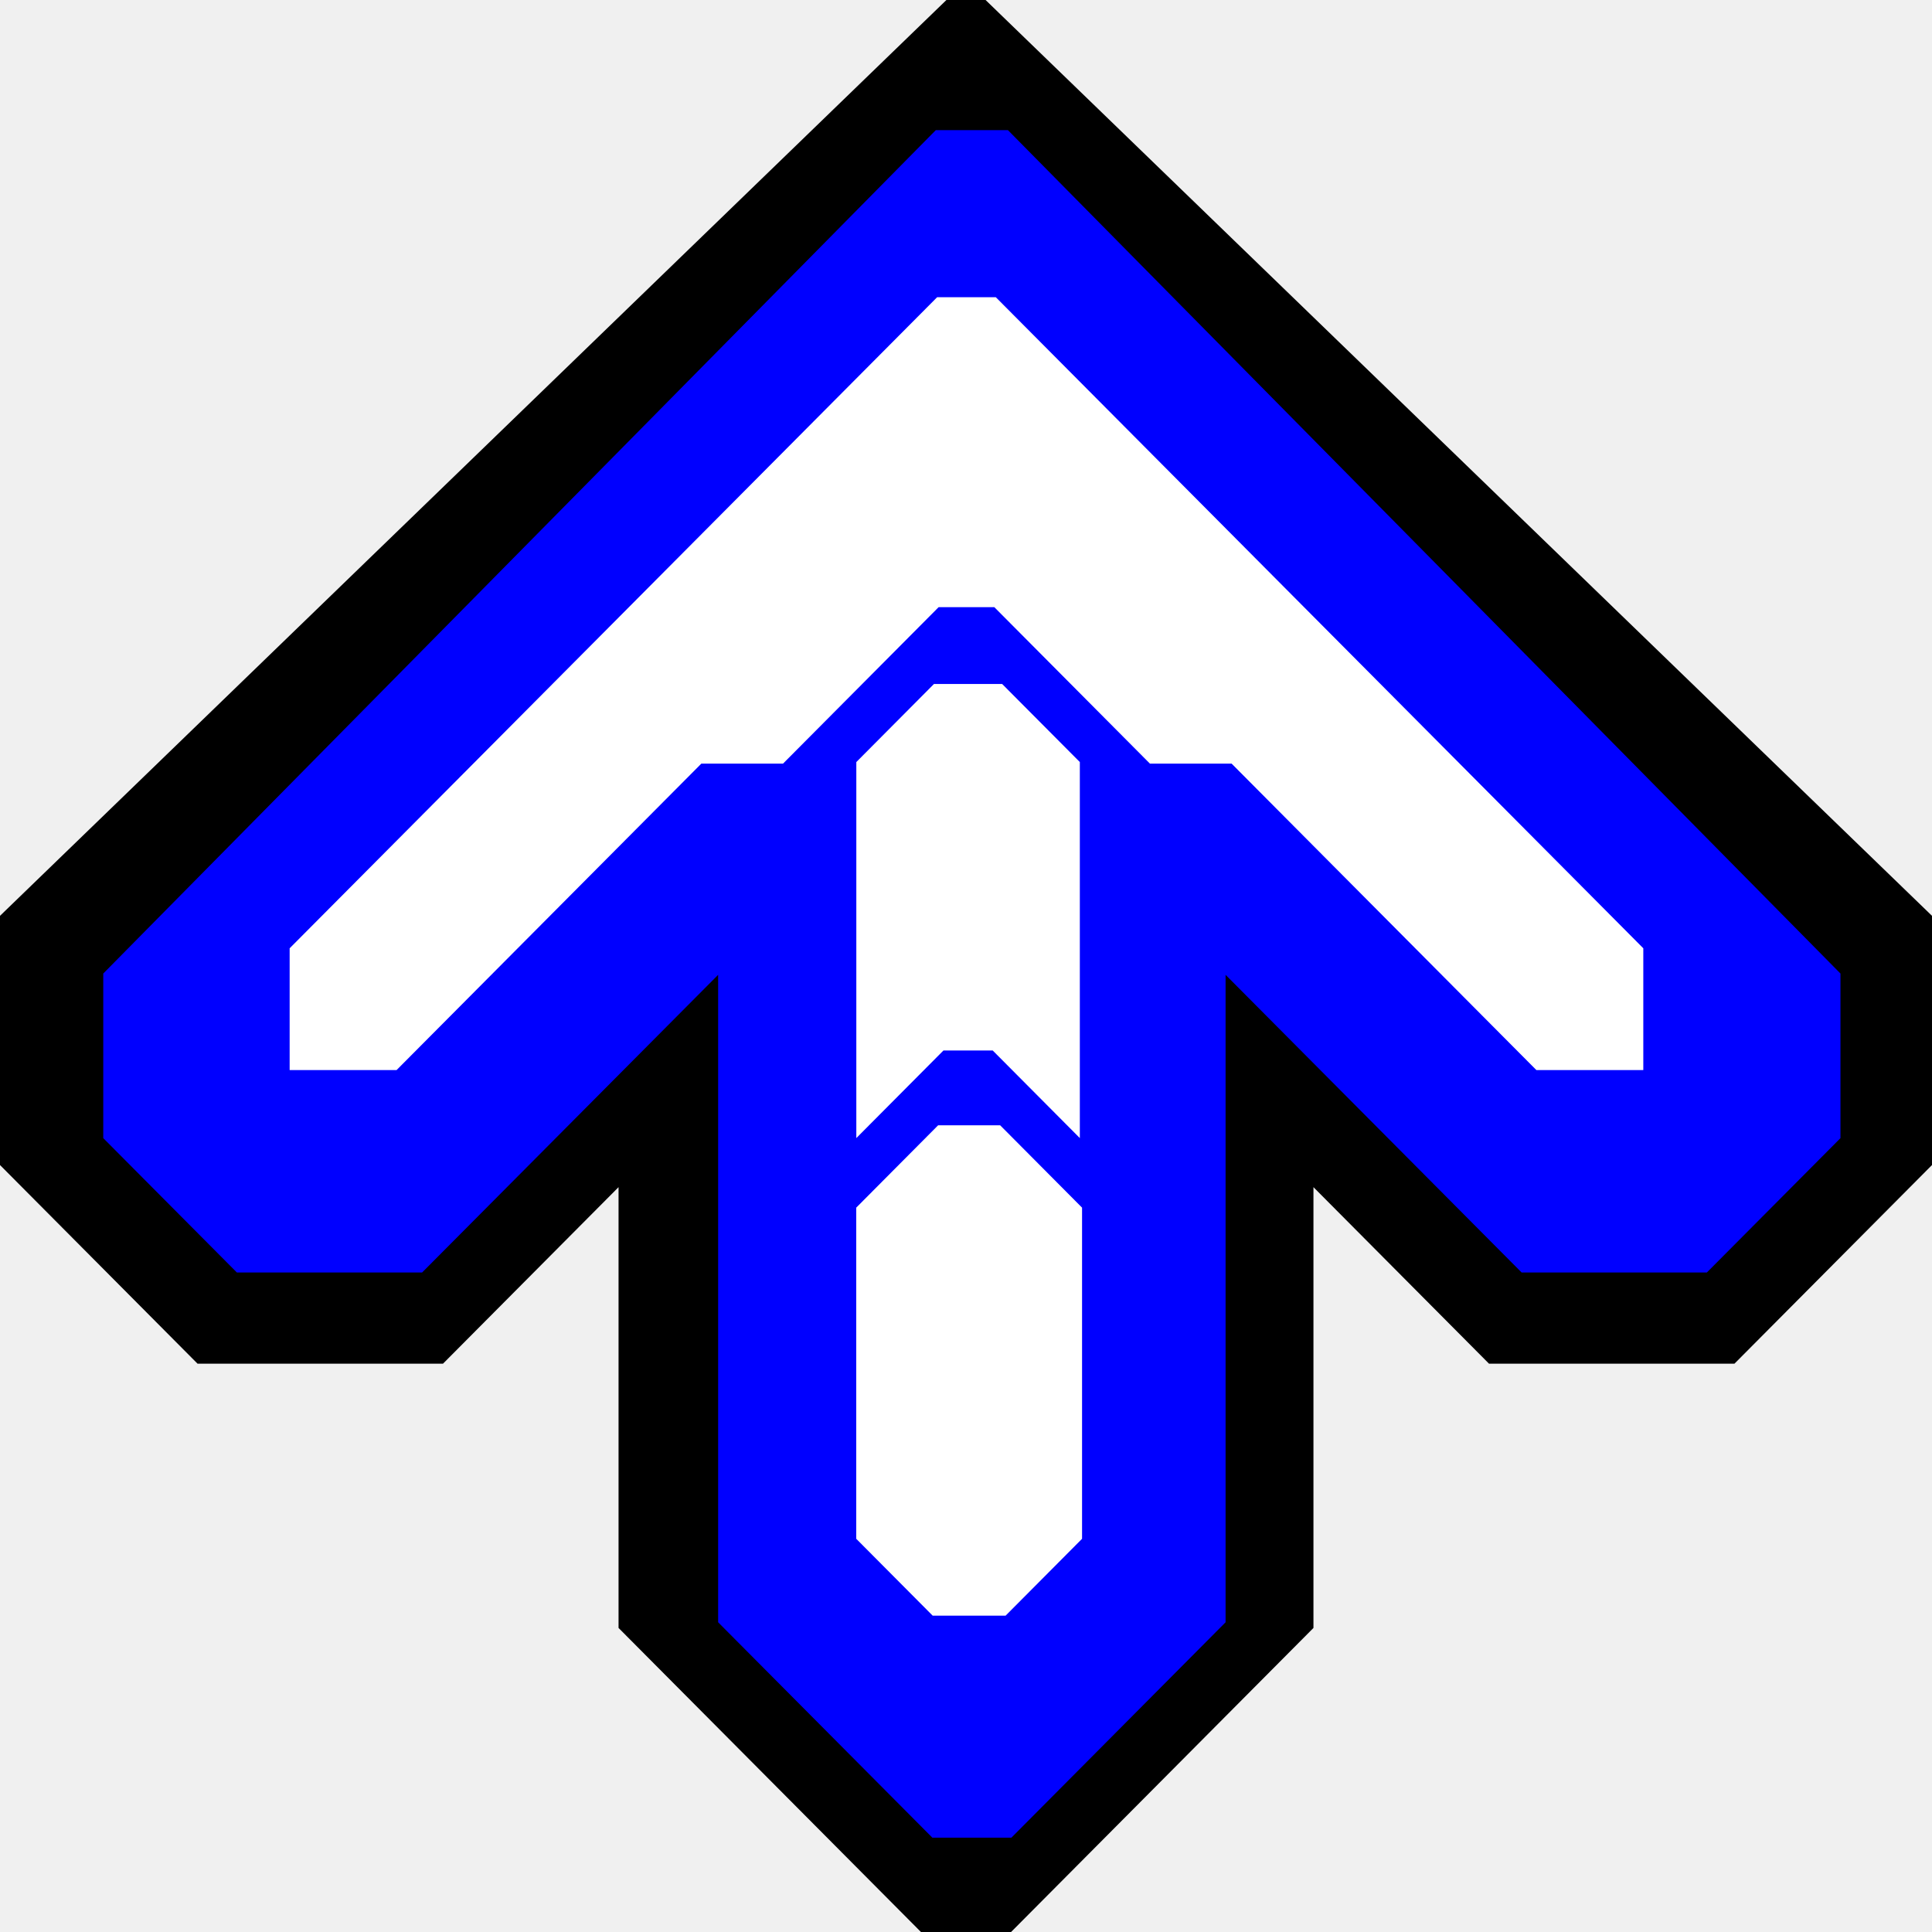
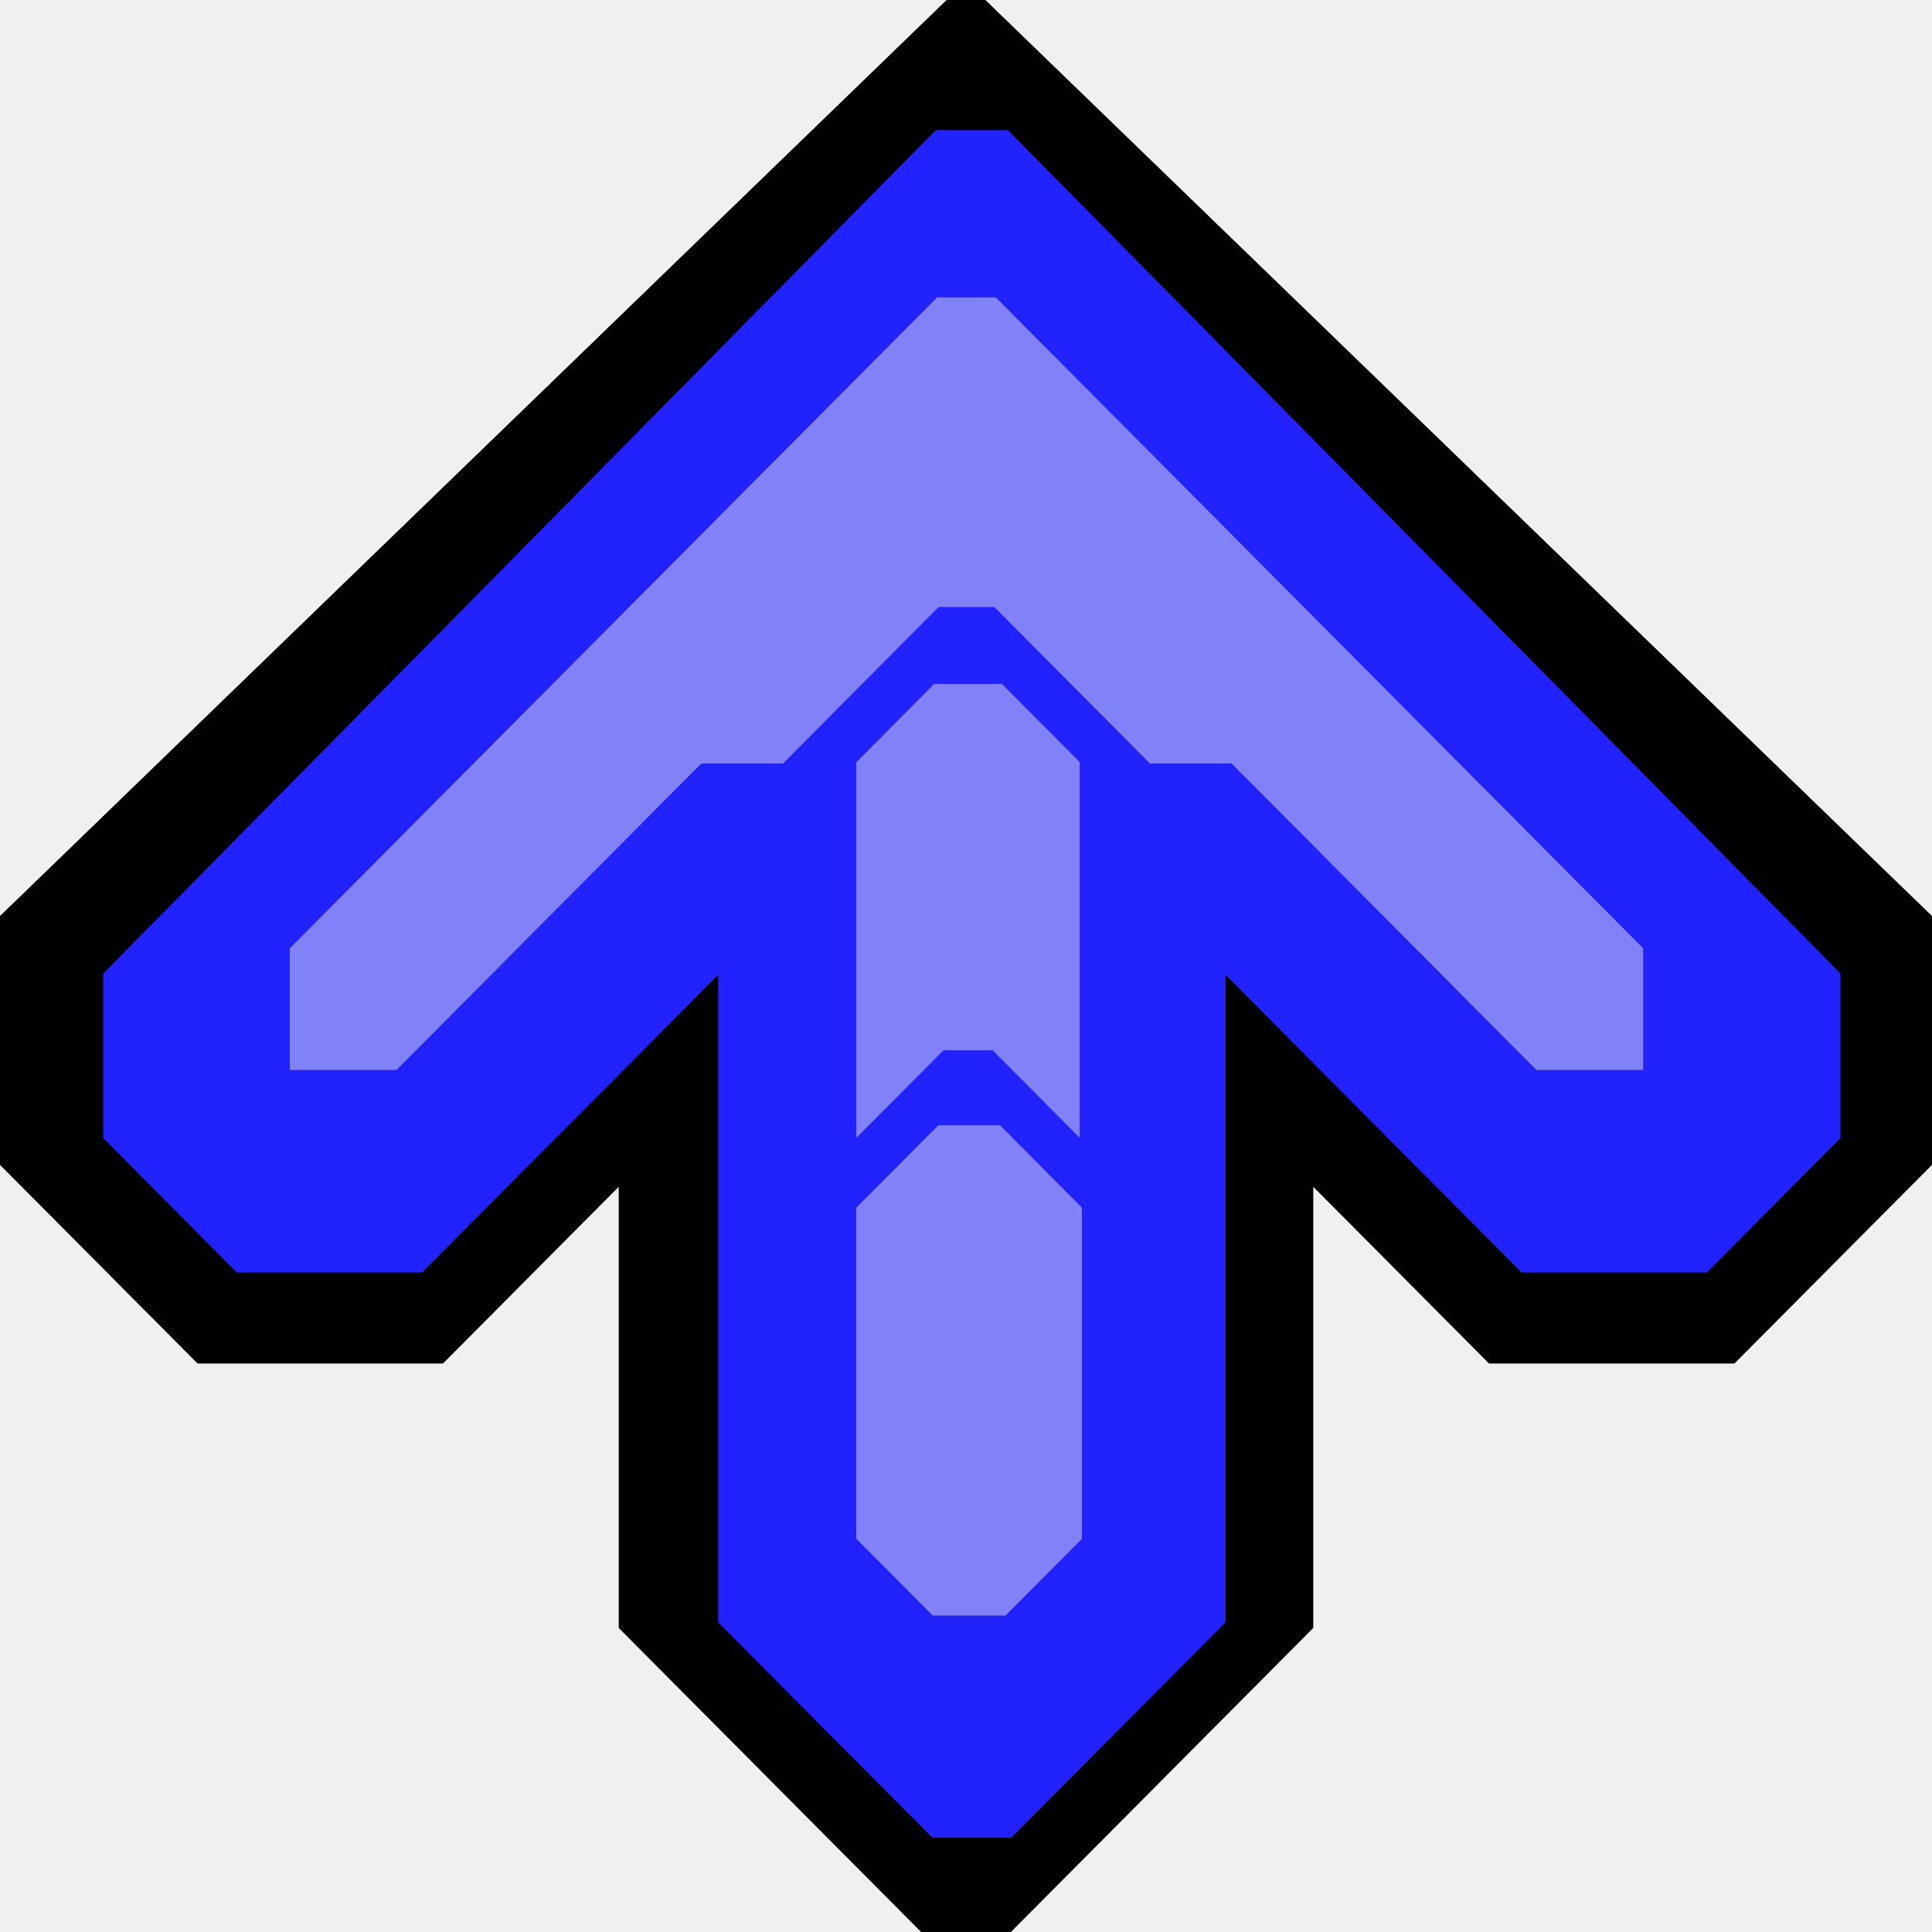
<svg xmlns="http://www.w3.org/2000/svg" width="100" height="100" viewBox="0 0 100 100" version="1.1" id="svg1954">
  <defs id="defs1948" />
  <g id="layer2">
-     <path id="path2039" style="fill:#000000;fill-opacity:1;stroke:none;stroke-width:0.119px;stroke-linecap:butt;stroke-linejoin:miter;stroke-opacity:1" d="M 48.987,0 0,47.403 v 12.899 l 10.225,10.282 h 12.704 l 9.087,-9.137 V 84.262 L 47.668,100 h 4.665 L 67.984,84.262 V 61.447 l 9.087,9.137 H 89.775 L 100,60.302 V 47.403 L 51.013,0 h -0.658 -0.71 z" />
-     <path id="path2081" style="fill:#0000ff;fill-opacity:1;stroke:none;stroke-width:0.119px;stroke-linecap:butt;stroke-linejoin:miter;stroke-opacity:1" d="M 48.438,6.735 5.345,50.39 v 8.52 l 6.916,6.954 h 9.587 L 37.171,50.457 v 33.512 l 11.088,11.149 h 1.806 0.478 1.806 L 63.436,83.969 V 50.457 l 15.323,15.407 h 9.587 l 6.916,-6.954 V 50.39 L 52.169,6.735 h -0.733 -0.867 z" />
-     <path id="path2086" style="fill:#ffffff;fill-opacity:1;stroke:none;stroke-width:0.119px;stroke-linecap:butt;stroke-linejoin:miter;stroke-opacity:1" d="m 48.557,58.245 -4.239,4.263 v 17.139 l 3.957,3.979 h 0.998 1.779 0.998 l 3.957,-3.979 V 62.508 L 51.768,58.245 h -0.947 -1.316 z" />
-     <path id="path2091" style="fill:#ffffff;fill-opacity:1;stroke:none;stroke-width:0.119px;stroke-linecap:butt;stroke-linejoin:miter;stroke-opacity:1" d="m 48.342,35.403 -4.019,4.041 v 19.463 l 4.51,-4.534 h 0.25 2.049 0.25 l 4.51,4.534 V 39.444 L 51.871,35.403 h -0.71 -2.109 z" />
-     <path id="path2098" style="fill:#ffffff;fill-opacity:1;stroke:none;stroke-width:0.119px;stroke-linecap:butt;stroke-linejoin:miter;stroke-opacity:1" d="M 48.507,15.383 14.992,49.083 v 6.304 h 5.534 L 36.302,39.524 h 4.228 l 8.052,-8.096 h 0.21 2.465 0.21 l 8.052,8.096 h 4.228 l 15.776,15.863 h 5.534 V 49.083 L 51.542,15.383 h -0.474 -2.087 z" />
+     <path id="path2039" mask="url(#clip)" style="fill:#000000;fill-opacity:1;stroke:none;stroke-width:0.119px;stroke-linecap:butt;stroke-linejoin:miter;stroke-opacity:1" d="M 48.987,0 0,47.403 v 12.899 l 10.225,10.282 h 12.704 l 9.087,-9.137 V 84.262 L 47.668,100 h 4.665 L 67.984,84.262 V 61.447 l 9.087,9.137 H 89.775 L 100,60.302 V 47.403 L 51.013,0 h -0.658 -0.71 z" />
+     <path id="path2081" mask="url(#clip)" style="fill:#2222ff;fill-opacity:1;stroke:none;stroke-width:0.119px;stroke-linecap:butt;stroke-linejoin:miter;stroke-opacity:1" d="M 48.438,6.735 5.345,50.39 v 8.52 l 6.916,6.954 h 9.587 L 37.171,50.457 v 33.512 l 11.088,11.149 h 1.806 0.478 1.806 L 63.436,83.969 V 50.457 l 15.323,15.407 h 9.587 l 6.916,-6.954 V 50.39 L 52.169,6.735 h -0.733 -0.867 z" />
+     <path id="path2086" style="fill:#2222ff88;fill-opacity:1;stroke:none;stroke-width:0.119px;stroke-linecap:butt;stroke-linejoin:miter;stroke-opacity:1" d="m 48.557,58.245 -4.239,4.263 v 17.139 l 3.957,3.979 h 0.998 1.779 0.998 l 3.957,-3.979 V 62.508 L 51.768,58.245 h -0.947 -1.316 z" />
+     <path id="path2091" style="fill:#2222ff88;fill-opacity:1;stroke:none;stroke-width:0.119px;stroke-linecap:butt;stroke-linejoin:miter;stroke-opacity:1" d="m 48.342,35.403 -4.019,4.041 v 19.463 l 4.51,-4.534 h 0.25 2.049 0.25 l 4.51,4.534 V 39.444 L 51.871,35.403 h -0.71 -2.109 z" />
+     <path id="path2098" style="fill:#2222ff88;fill-opacity:1;stroke:none;stroke-width:0.119px;stroke-linecap:butt;stroke-linejoin:miter;stroke-opacity:1" d="M 48.507,15.383 14.992,49.083 v 6.304 h 5.534 L 36.302,39.524 h 4.228 l 8.052,-8.096 h 0.21 2.465 0.21 l 8.052,8.096 h 4.228 l 15.776,15.863 h 5.534 V 49.083 L 51.542,15.383 h -0.474 -2.087 z" />
+     <mask id="clip">
+       <path id="path2039-2" style="fill:#ffffff;fill-opacity:1;stroke:none;stroke-width:0.119px;stroke-linecap:butt;stroke-linejoin:miter;stroke-opacity:1" d="M 48.987,0 0,47.403 v 12.899 l 10.225,10.282 h 12.704 l 9.087,-9.137 V 84.262 L 47.668,100 h 4.665 L 67.984,84.262 V 61.447 l 9.087,9.137 H 89.775 L 100,60.302 V 47.403 L 51.013,0 h -0.658 -0.71 z" />
+       <path id="path2086-2" style="fill:#000000;fill-opacity:1;stroke:none;stroke-width:0.119px;stroke-linecap:butt;stroke-linejoin:miter;stroke-opacity:1" d="m 48.557,58.245 -4.239,4.263 v 17.139 l 3.957,3.979 h 0.998 1.779 0.998 l 3.957,-3.979 V 62.508 L 51.768,58.245 h -0.947 -1.316 z" />
+       <path id="path2091-2" style="fill:#000000;fill-opacity:1;stroke:none;stroke-width:0.119px;stroke-linecap:butt;stroke-linejoin:miter;stroke-opacity:1" d="m 48.342,35.403 -4.019,4.041 v 19.463 l 4.51,-4.534 h 0.25 2.049 0.25 l 4.51,4.534 V 39.444 L 51.871,35.403 h -0.71 -2.109 z" />
+       <path id="path2098-2" style="fill:#000000;fill-opacity:1;stroke:none;stroke-width:0.119px;stroke-linecap:butt;stroke-linejoin:miter;stroke-opacity:1" d="M 48.507,15.383 14.992,49.083 v 6.304 h 5.534 L 36.302,39.524 h 4.228 l 8.052,-8.096 h 0.21 2.465 0.21 l 8.052,8.096 h 4.228 l 15.776,15.863 h 5.534 V 49.083 L 51.542,15.383 h -0.474 -2.087 z" />
+     </mask>
  </g>
</svg>
